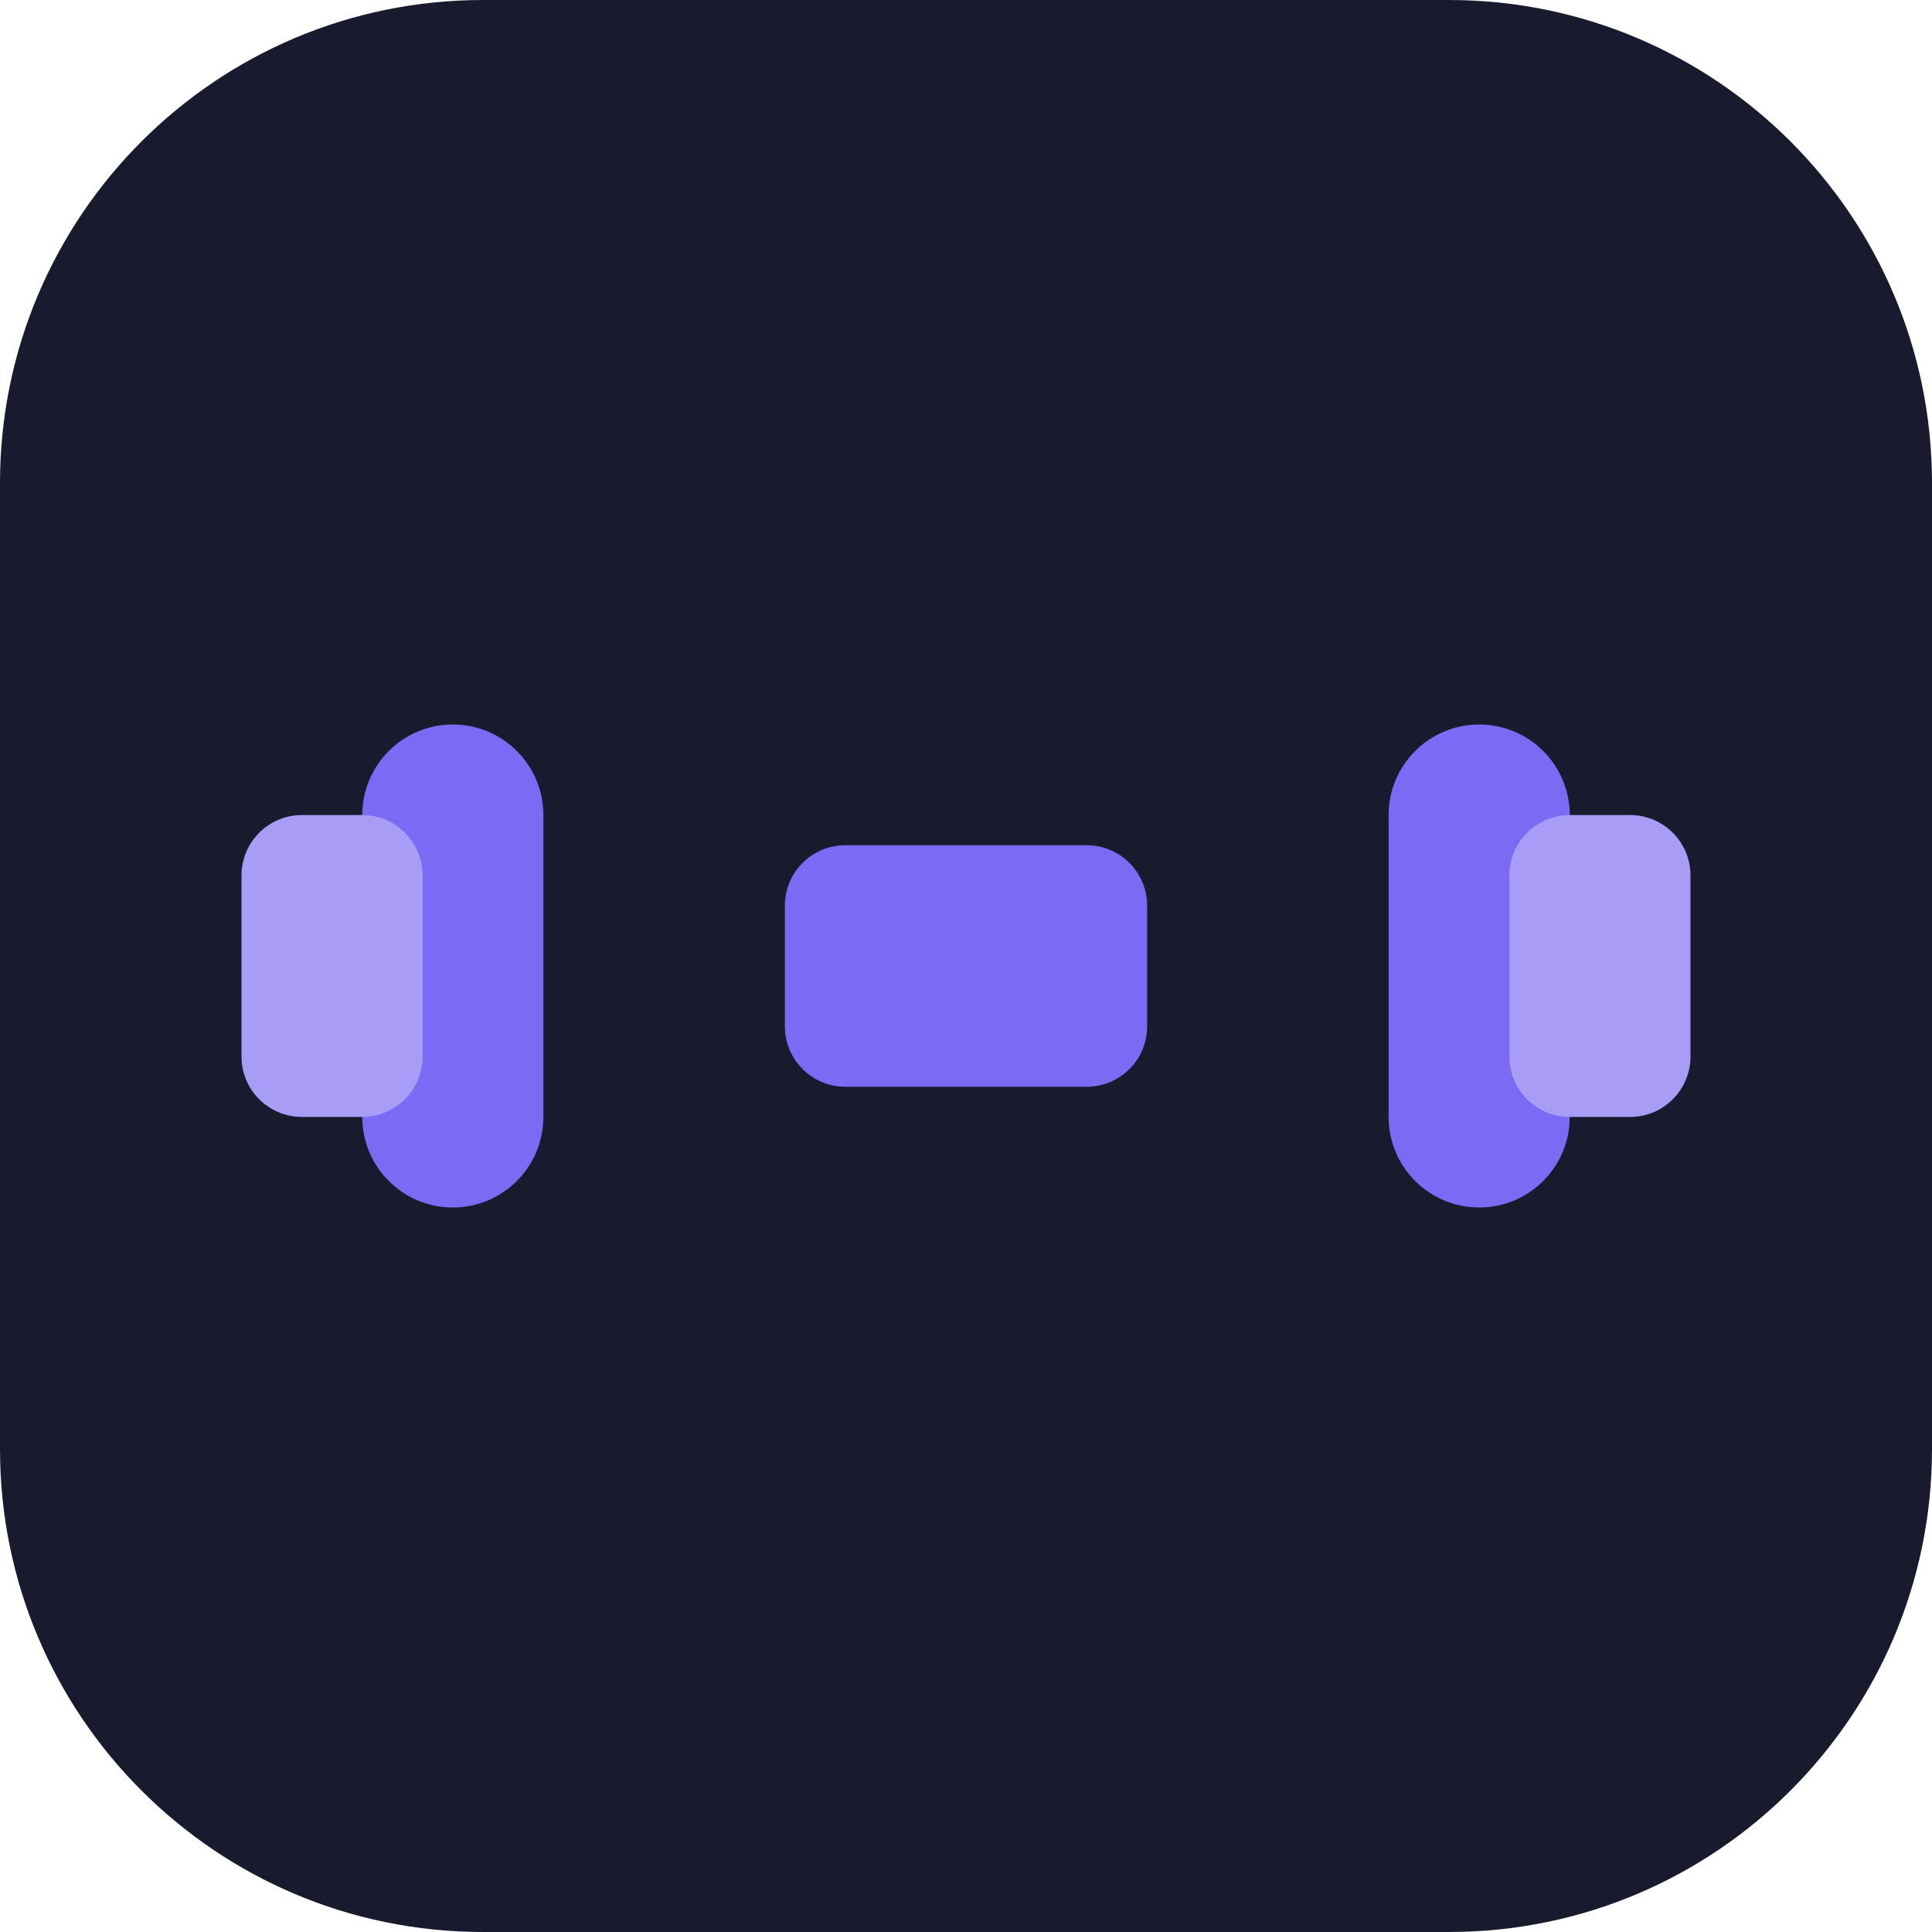
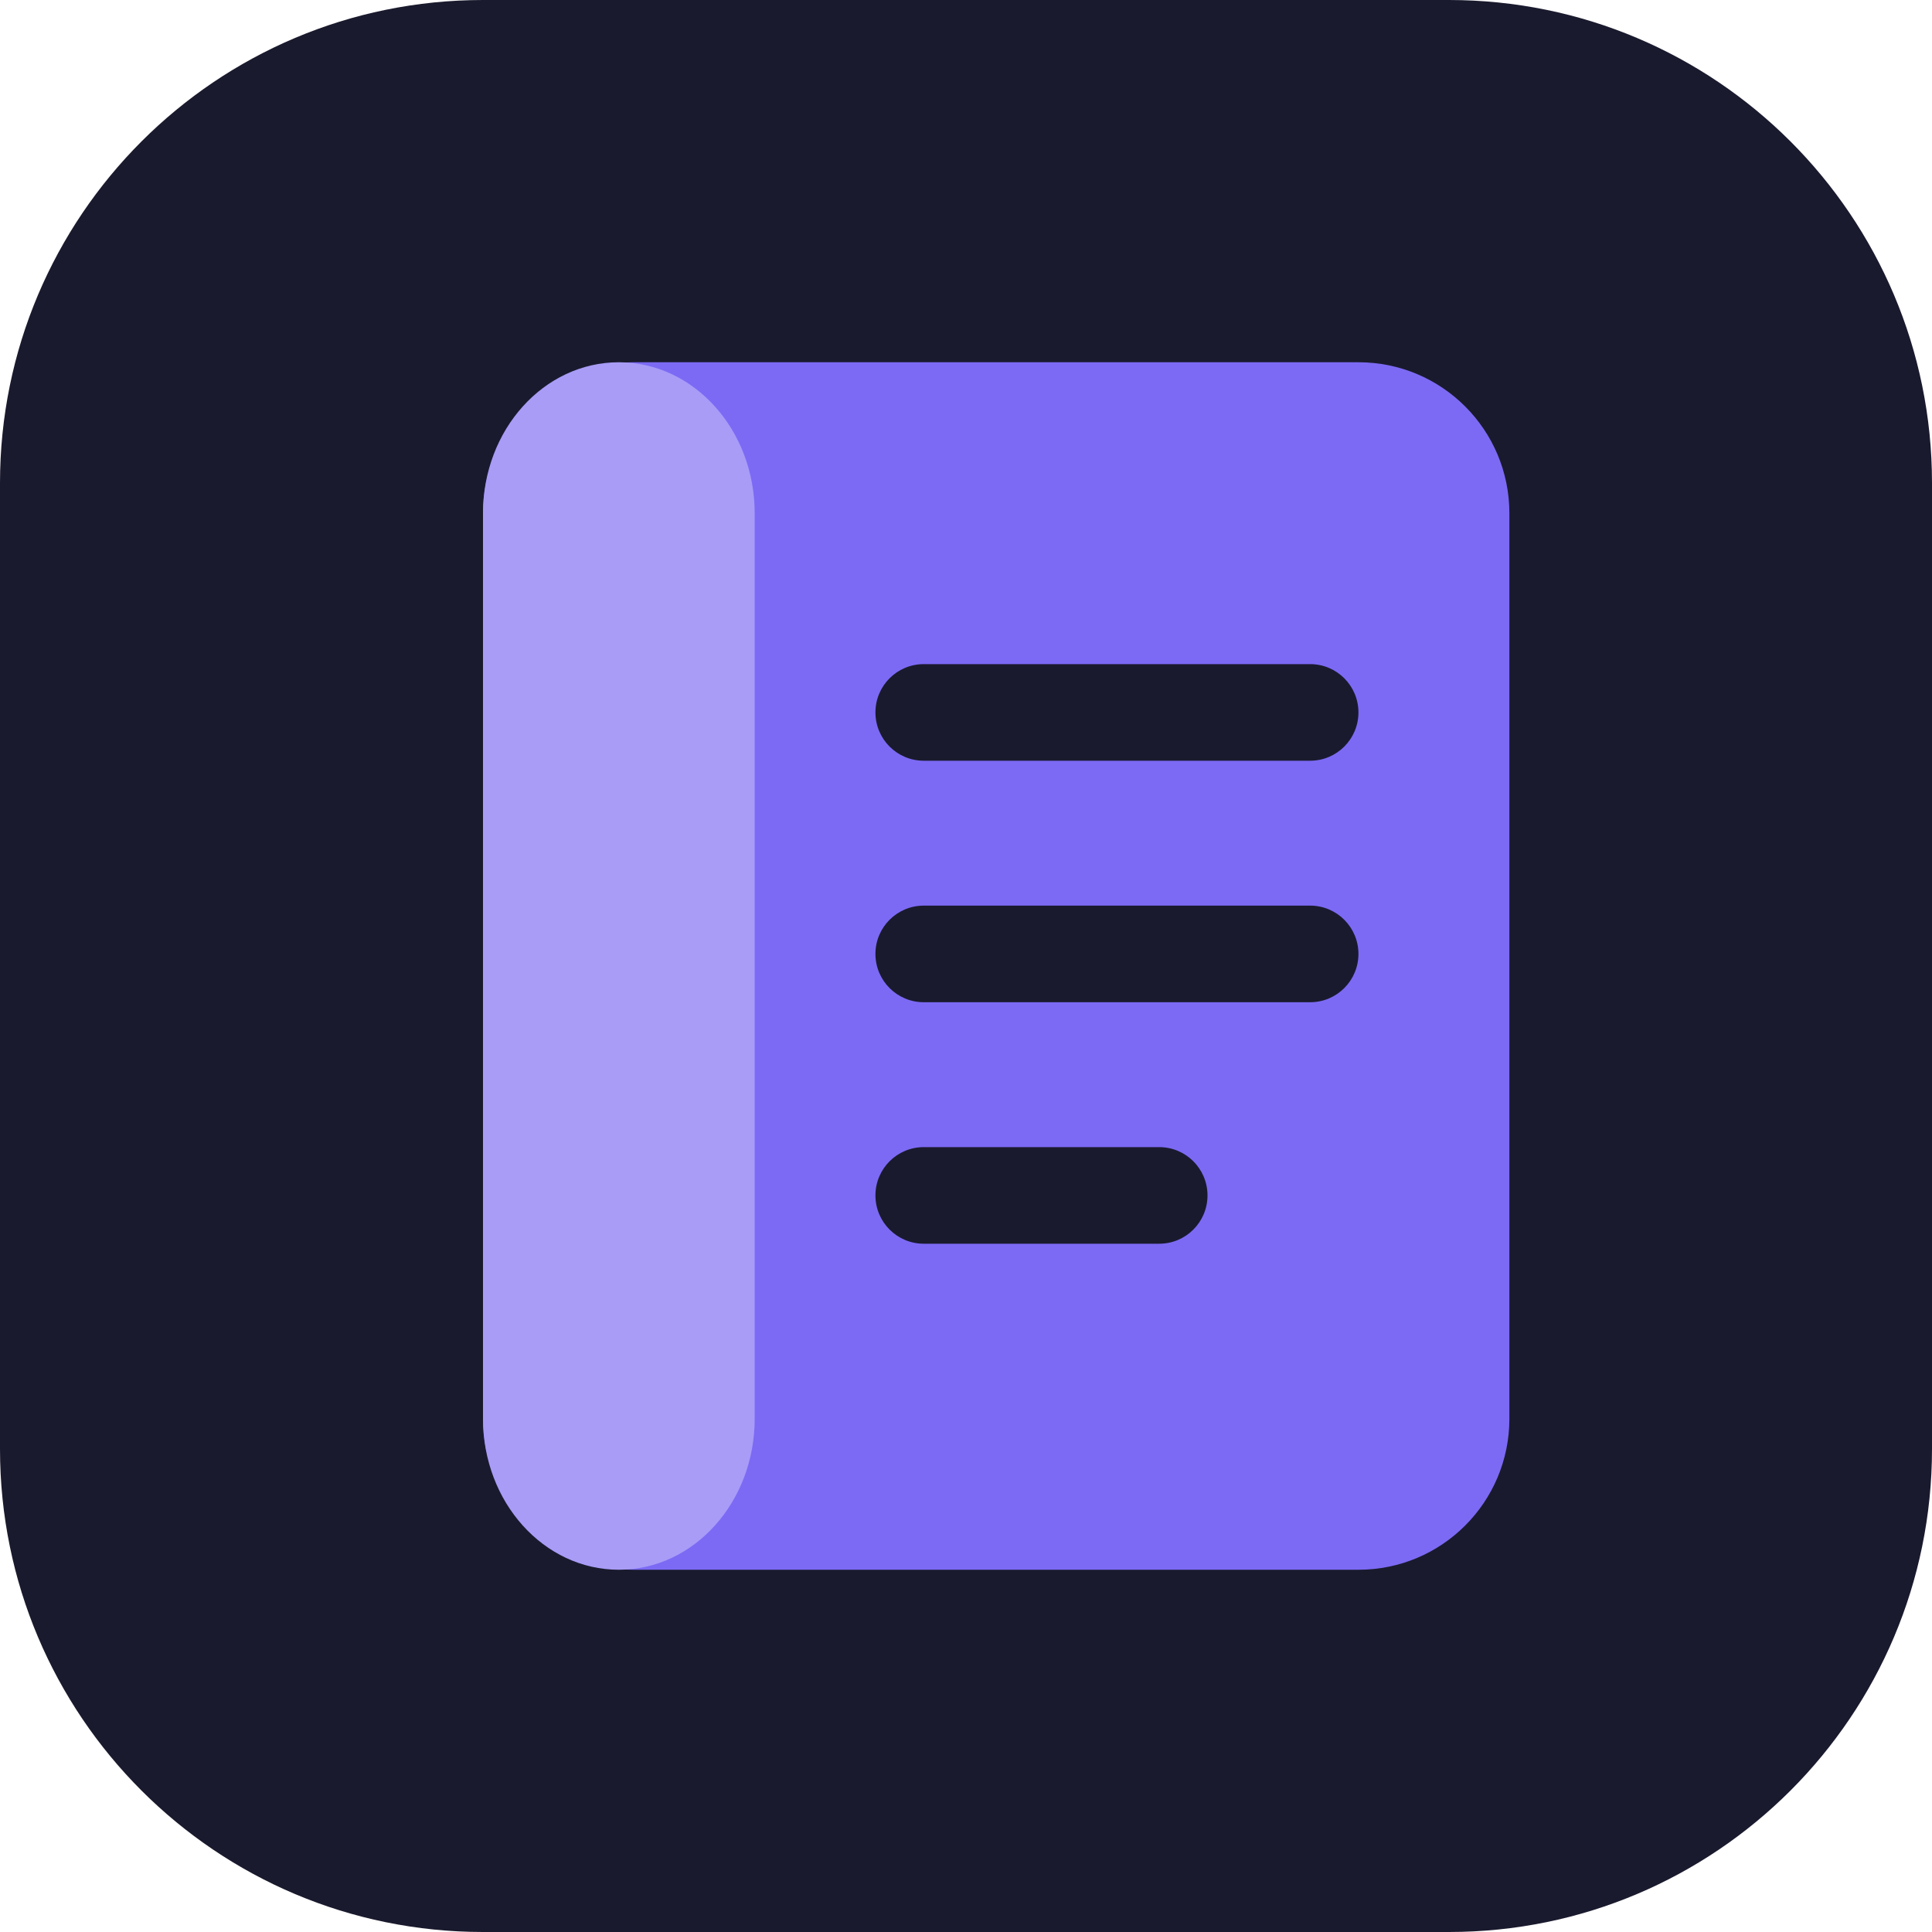
<svg xmlns="http://www.w3.org/2000/svg" viewBox="0 0 32 32">
  <rect width="32" height="32" rx="8" fill="#1a1a2e" />
-   <rect x="13" y="14" width="6" height="4" rx="1" fill="#7c6af5" />
-   <rect x="6" y="12" width="3" height="8" rx="1.5" fill="#7c6af5" />
-   <rect x="4" y="13.5" width="3" height="5" rx="1" fill="#a89cf7" />
-   <rect x="23" y="12" width="3" height="8" rx="1.5" fill="#7c6af5" />
-   <rect x="25" y="13.5" width="3" height="5" rx="1" fill="#a89cf7" />
+   <rect x="8" y="6" width="17" height="20" rx="2.5" fill="#7c6af5" />
+   <rect x="8" y="6" width="4.5" height="20" rx="2.5" fill="#a89cf7" />
+   <rect x="14.5" y="11" width="8" height="1.6" rx="0.8" fill="#1a1a2e" />
+   <rect x="14.5" y="15" width="8" height="1.6" rx="0.8" fill="#1a1a2e" />
+   <rect x="14.5" y="19" width="5.5" height="1.6" rx="0.8" fill="#1a1a2e" />
</svg>
